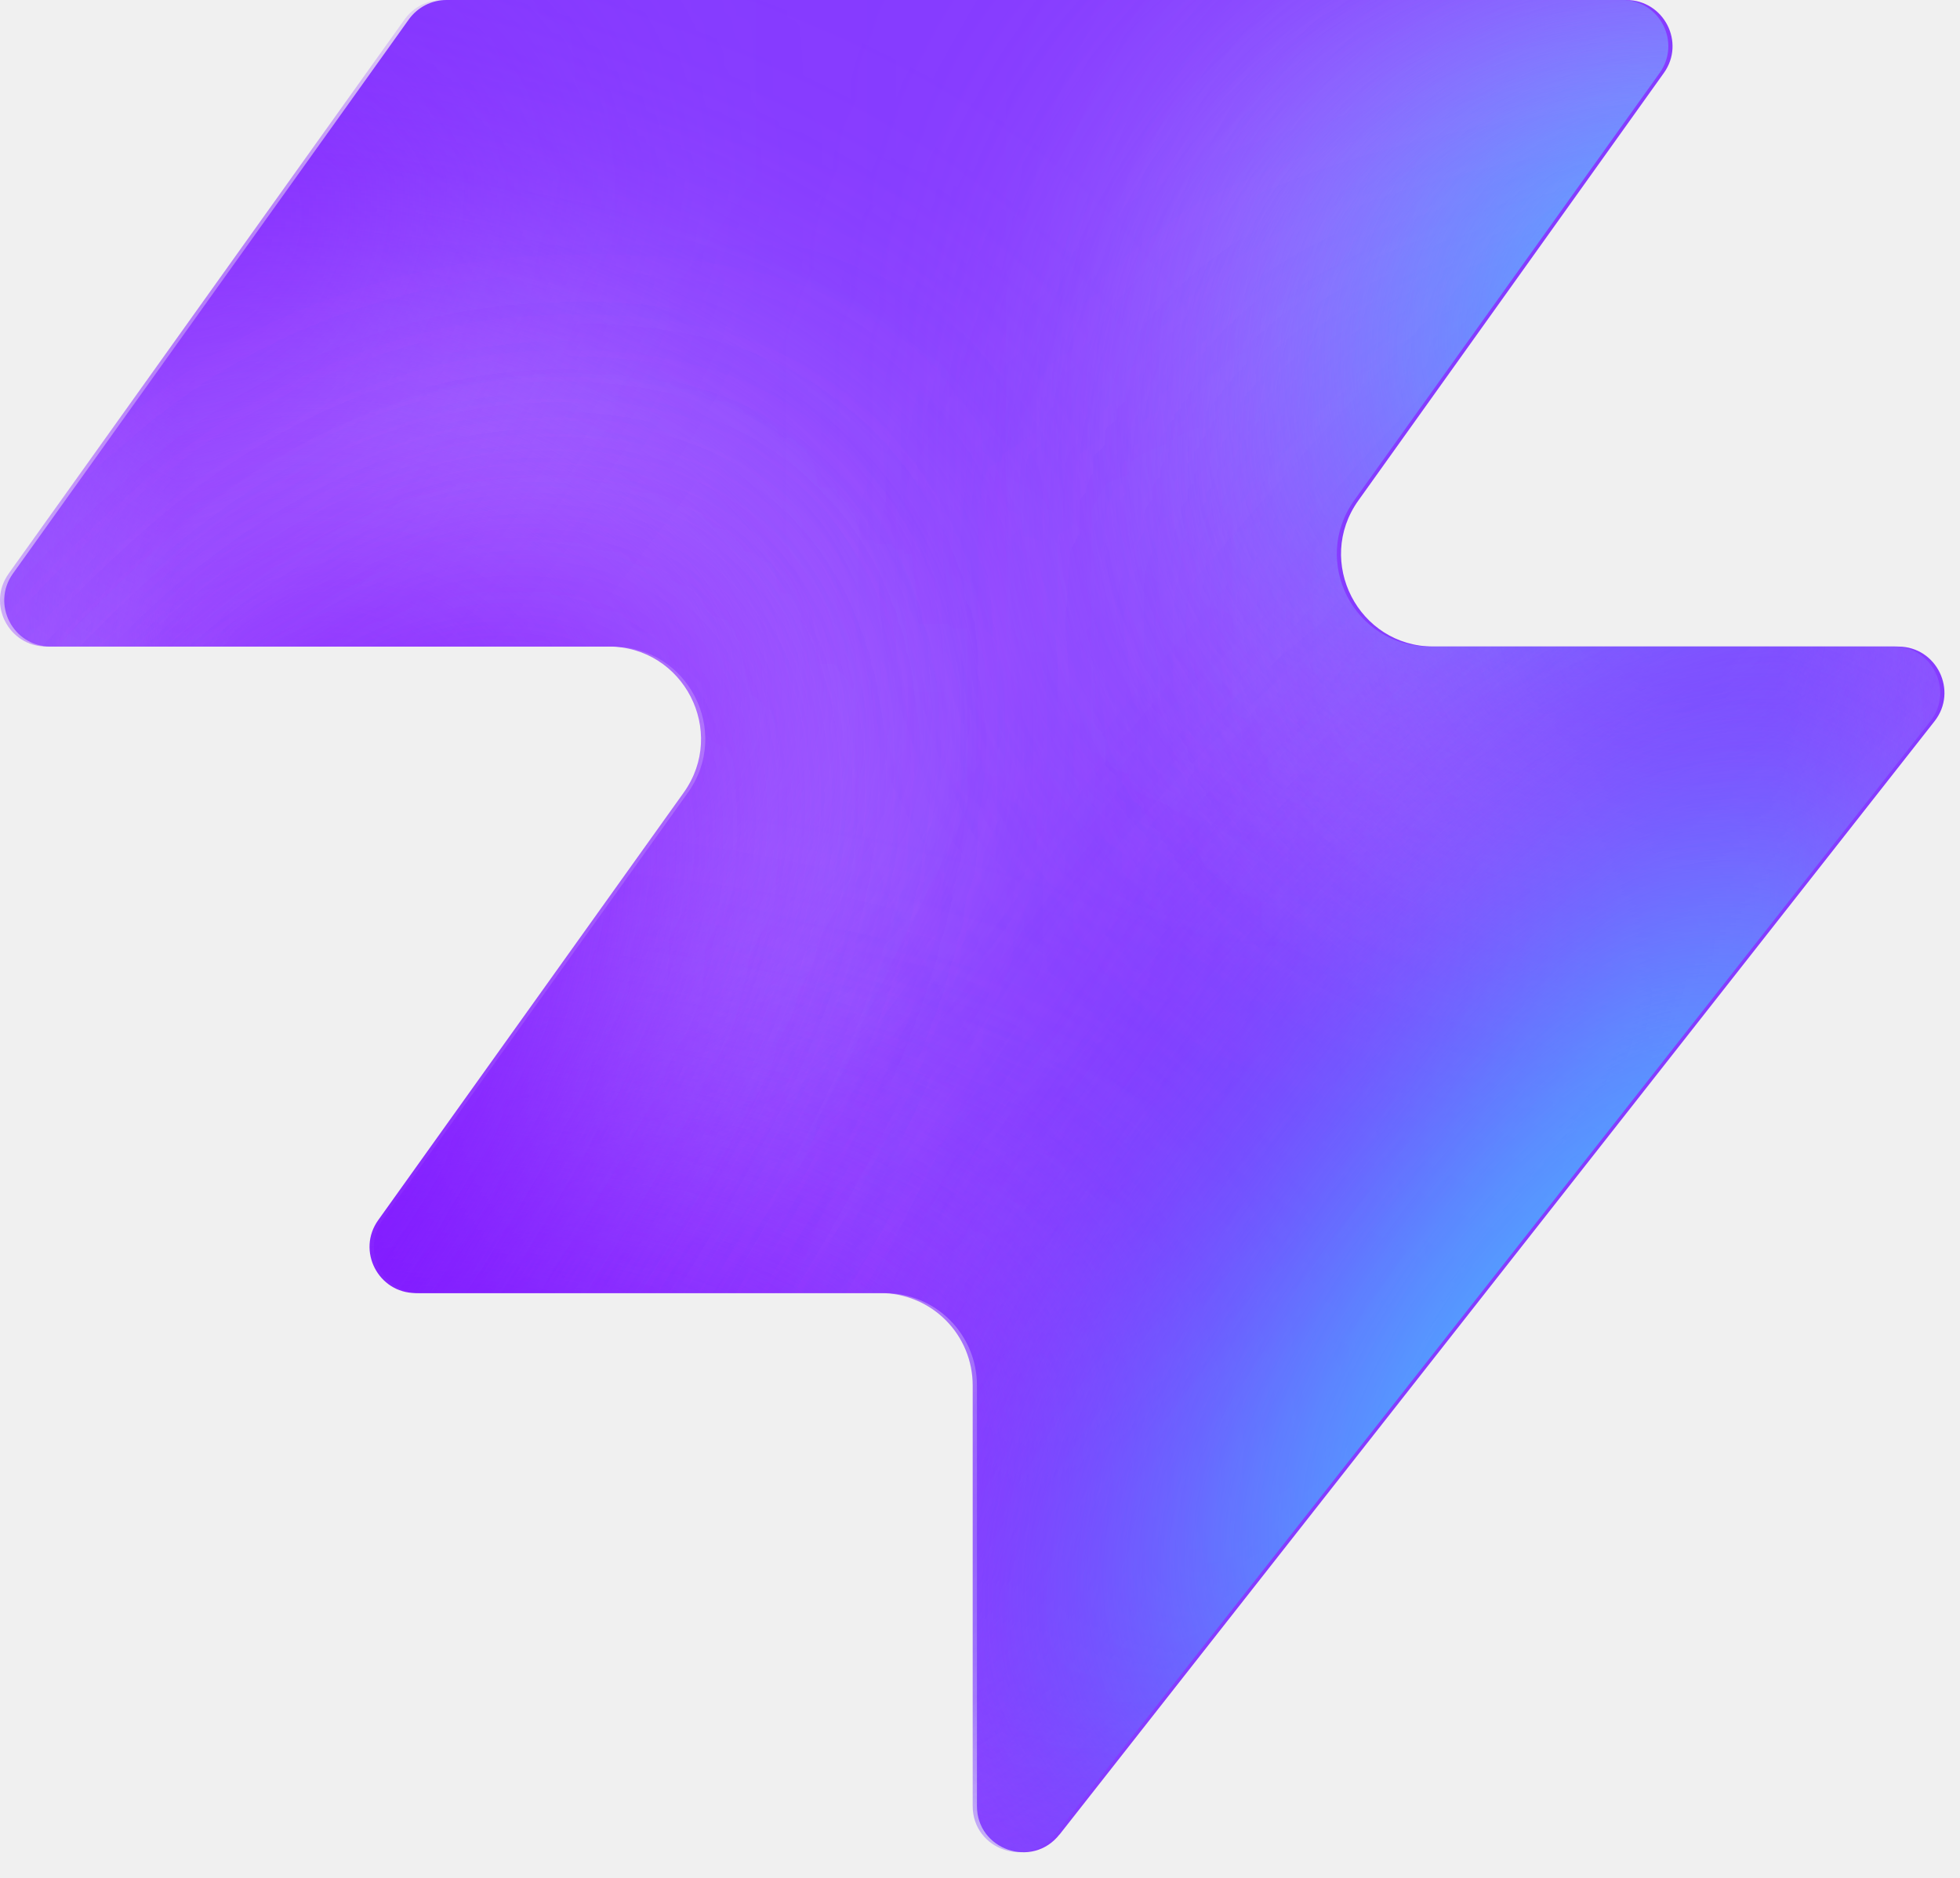
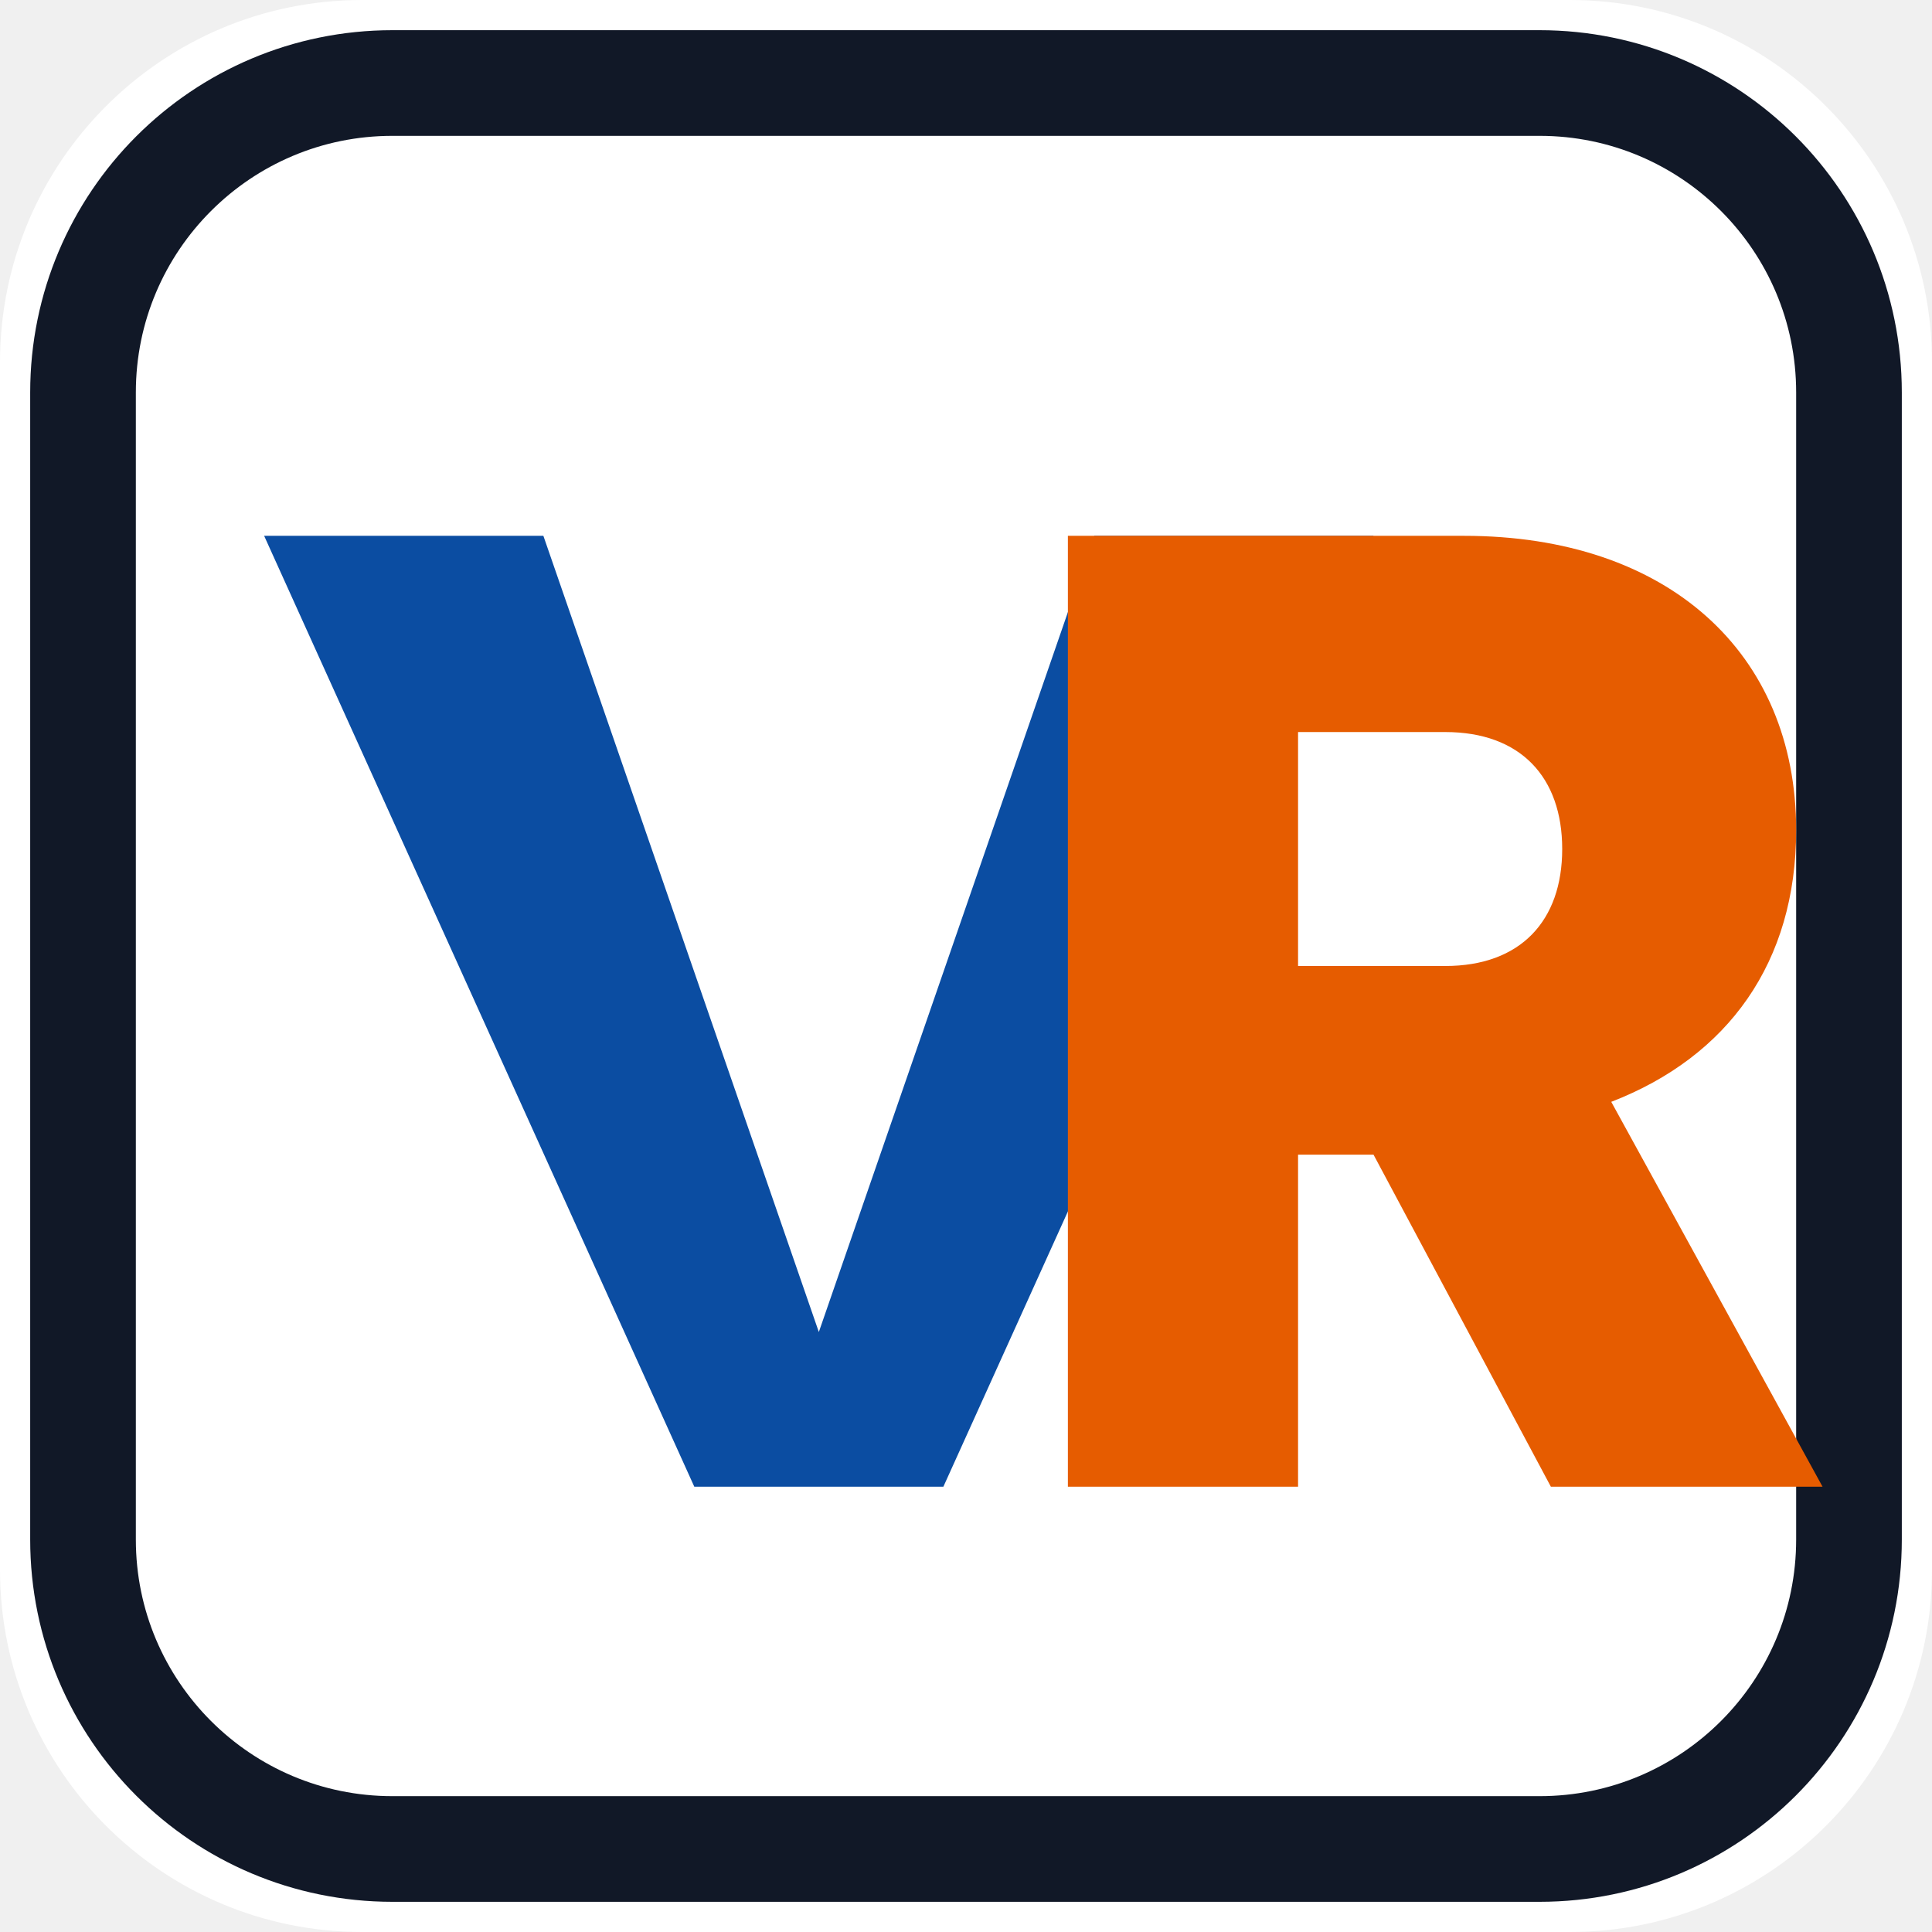
- <svg xmlns="http://www.w3.org/2000/svg" width="48" height="46" fill="none" viewBox="0 0 48 46">
-   <path fill="#863bff" d="M25.946 44.938c-.664.845-2.021.375-2.021-.698V33.937a2.26 2.26 0 0 0-2.262-2.262H10.287c-.92 0-1.456-1.04-.92-1.788l7.48-10.471c1.07-1.497 0-3.578-1.842-3.578H1.237c-.92 0-1.456-1.04-.92-1.788L10.013.474c.214-.297.556-.474.92-.474h28.894c.92 0 1.456 1.04.92 1.788l-7.48 10.471c-1.07 1.498 0 3.579 1.842 3.579h11.377c.943 0 1.473 1.088.89 1.83L25.947 44.94z" style="fill:#863bff;fill:color(display-p3 .525 .23 1);fill-opacity:1" />
-   <mask id="a" width="48" height="46" x="0" y="0" maskUnits="userSpaceOnUse" style="mask-type:alpha">
-     <path fill="#000" d="M25.842 44.938c-.664.844-2.021.375-2.021-.698V33.937a2.26 2.26 0 0 0-2.262-2.262H10.183c-.92 0-1.456-1.04-.92-1.788l7.48-10.471c1.07-1.498 0-3.579-1.842-3.579H1.133c-.92 0-1.456-1.04-.92-1.787L9.91.473c.214-.297.556-.474.92-.474h28.894c.92 0 1.456 1.04.92 1.788l-7.48 10.471c-1.07 1.498 0 3.578 1.842 3.578h11.377c.943 0 1.473 1.088.89 1.832L25.843 44.94z" style="fill:#000;fill-opacity:1" />
-   </mask>
-   <g mask="url(#a)">
-     <g filter="url(#b)">
-       <ellipse cx="5.508" cy="14.704" fill="#ede6ff" rx="5.508" ry="14.704" style="fill:#ede6ff;fill:color(display-p3 .927 .903 1);fill-opacity:1" transform="matrix(.00324 1 1 -.00324 -4.47 31.516)" />
-     </g>
-     <g filter="url(#c)">
-       <ellipse cx="10.399" cy="29.851" fill="#ede6ff" rx="10.399" ry="29.851" style="fill:#ede6ff;fill:color(display-p3 .927 .903 1);fill-opacity:1" transform="matrix(.00324 1 1 -.00324 -39.328 7.883)" />
-     </g>
-     <g filter="url(#d)">
-       <ellipse cx="5.508" cy="30.487" fill="#7e14ff" rx="5.508" ry="30.487" style="fill:#7e14ff;fill:color(display-p3 .492 .077 1);fill-opacity:1" transform="rotate(89.814 -25.913 -14.639)scale(1 -1)" />
-     </g>
-     <g filter="url(#e)">
-       <ellipse cx="5.508" cy="30.599" fill="#7e14ff" rx="5.508" ry="30.599" style="fill:#7e14ff;fill:color(display-p3 .492 .077 1);fill-opacity:1" transform="rotate(89.814 -32.644 -3.334)scale(1 -1)" />
-     </g>
-     <g filter="url(#f)">
-       <ellipse cx="5.508" cy="30.599" fill="#7e14ff" rx="5.508" ry="30.599" style="fill:#7e14ff;fill:color(display-p3 .492 .077 1);fill-opacity:1" transform="matrix(.00324 1 1 -.00324 -34.34 30.47)" />
-     </g>
-     <g filter="url(#g)">
-       <ellipse cx="14.072" cy="22.078" fill="#ede6ff" rx="14.072" ry="22.078" style="fill:#ede6ff;fill:color(display-p3 .927 .903 1);fill-opacity:1" transform="rotate(93.35 24.506 48.493)scale(-1 1)" />
-     </g>
-     <g filter="url(#h)">
-       <ellipse cx="3.47" cy="21.501" fill="#7e14ff" rx="3.47" ry="21.501" style="fill:#7e14ff;fill:color(display-p3 .492 .077 1);fill-opacity:1" transform="rotate(89.009 28.708 47.59)scale(-1 1)" />
-     </g>
-     <g filter="url(#i)">
-       <ellipse cx="3.47" cy="21.501" fill="#7e14ff" rx="3.47" ry="21.501" style="fill:#7e14ff;fill:color(display-p3 .492 .077 1);fill-opacity:1" transform="rotate(89.009 28.708 47.59)scale(-1 1)" />
-     </g>
-     <g filter="url(#j)">
-       <ellipse cx=".387" cy="8.972" fill="#7e14ff" rx="4.407" ry="29.108" style="fill:#7e14ff;fill:color(display-p3 .492 .077 1);fill-opacity:1" transform="rotate(39.51 .387 8.972)" />
-     </g>
-     <g filter="url(#k)">
-       <ellipse cx="47.523" cy="-6.092" fill="#7e14ff" rx="4.407" ry="29.108" style="fill:#7e14ff;fill:color(display-p3 .492 .077 1);fill-opacity:1" transform="rotate(37.892 47.523 -6.092)" />
-     </g>
-     <g filter="url(#l)">
-       <ellipse cx="41.412" cy="6.333" fill="#47bfff" rx="5.971" ry="9.665" style="fill:#47bfff;fill:color(display-p3 .28 .748 1);fill-opacity:1" transform="rotate(37.892 41.412 6.333)" />
-     </g>
-     <g filter="url(#m)">
-       <ellipse cx="-1.879" cy="38.332" fill="#7e14ff" rx="4.407" ry="29.108" style="fill:#7e14ff;fill:color(display-p3 .492 .077 1);fill-opacity:1" transform="rotate(37.892 -1.88 38.332)" />
-     </g>
-     <g filter="url(#n)">
-       <ellipse cx="-1.879" cy="38.332" fill="#7e14ff" rx="4.407" ry="29.108" style="fill:#7e14ff;fill:color(display-p3 .492 .077 1);fill-opacity:1" transform="rotate(37.892 -1.88 38.332)" />
-     </g>
-     <g filter="url(#o)">
-       <ellipse cx="35.651" cy="29.907" fill="#7e14ff" rx="4.407" ry="29.108" style="fill:#7e14ff;fill:color(display-p3 .492 .077 1);fill-opacity:1" transform="rotate(37.892 35.651 29.907)" />
-     </g>
-     <g filter="url(#p)">
-       <ellipse cx="38.418" cy="32.4" fill="#47bfff" rx="5.971" ry="15.297" style="fill:#47bfff;fill:color(display-p3 .28 .748 1);fill-opacity:1" transform="rotate(37.892 38.418 32.4)" />
-     </g>
-   </g>
-   <defs>
-     <filter id="b" width="60.045" height="41.654" x="-19.77" y="16.149" color-interpolation-filters="sRGB" filterUnits="userSpaceOnUse">
-       <feFlood flood-opacity="0" result="BackgroundImageFix" />
-       <feBlend in="SourceGraphic" in2="BackgroundImageFix" result="shape" />
-       <feGaussianBlur result="effect1_foregroundBlur_2002_17158" stdDeviation="7.659" />
-     </filter>
-     <filter id="c" width="90.34" height="51.437" x="-54.613" y="-7.533" color-interpolation-filters="sRGB" filterUnits="userSpaceOnUse">
-       <feFlood flood-opacity="0" result="BackgroundImageFix" />
-       <feBlend in="SourceGraphic" in2="BackgroundImageFix" result="shape" />
-       <feGaussianBlur result="effect1_foregroundBlur_2002_17158" stdDeviation="7.659" />
-     </filter>
-     <filter id="d" width="79.355" height="29.4" x="-49.64" y="2.03" color-interpolation-filters="sRGB" filterUnits="userSpaceOnUse">
-       <feFlood flood-opacity="0" result="BackgroundImageFix" />
-       <feBlend in="SourceGraphic" in2="BackgroundImageFix" result="shape" />
-       <feGaussianBlur result="effect1_foregroundBlur_2002_17158" stdDeviation="4.596" />
-     </filter>
-     <filter id="e" width="79.579" height="29.4" x="-45.045" y="20.029" color-interpolation-filters="sRGB" filterUnits="userSpaceOnUse">
-       <feFlood flood-opacity="0" result="BackgroundImageFix" />
-       <feBlend in="SourceGraphic" in2="BackgroundImageFix" result="shape" />
-       <feGaussianBlur result="effect1_foregroundBlur_2002_17158" stdDeviation="4.596" />
-     </filter>
-     <filter id="f" width="79.579" height="29.4" x="-43.513" y="21.178" color-interpolation-filters="sRGB" filterUnits="userSpaceOnUse">
-       <feFlood flood-opacity="0" result="BackgroundImageFix" />
-       <feBlend in="SourceGraphic" in2="BackgroundImageFix" result="shape" />
-       <feGaussianBlur result="effect1_foregroundBlur_2002_17158" stdDeviation="4.596" />
-     </filter>
-     <filter id="g" width="74.749" height="58.852" x="15.756" y="-17.901" color-interpolation-filters="sRGB" filterUnits="userSpaceOnUse">
-       <feFlood flood-opacity="0" result="BackgroundImageFix" />
-       <feBlend in="SourceGraphic" in2="BackgroundImageFix" result="shape" />
-       <feGaussianBlur result="effect1_foregroundBlur_2002_17158" stdDeviation="7.659" />
-     </filter>
-     <filter id="h" width="61.377" height="25.362" x="23.548" y="2.284" color-interpolation-filters="sRGB" filterUnits="userSpaceOnUse">
-       <feFlood flood-opacity="0" result="BackgroundImageFix" />
-       <feBlend in="SourceGraphic" in2="BackgroundImageFix" result="shape" />
-       <feGaussianBlur result="effect1_foregroundBlur_2002_17158" stdDeviation="4.596" />
-     </filter>
-     <filter id="i" width="61.377" height="25.362" x="23.548" y="2.284" color-interpolation-filters="sRGB" filterUnits="userSpaceOnUse">
-       <feFlood flood-opacity="0" result="BackgroundImageFix" />
-       <feBlend in="SourceGraphic" in2="BackgroundImageFix" result="shape" />
-       <feGaussianBlur result="effect1_foregroundBlur_2002_17158" stdDeviation="4.596" />
-     </filter>
-     <filter id="j" width="56.045" height="63.649" x="-27.636" y="-22.853" color-interpolation-filters="sRGB" filterUnits="userSpaceOnUse">
-       <feFlood flood-opacity="0" result="BackgroundImageFix" />
-       <feBlend in="SourceGraphic" in2="BackgroundImageFix" result="shape" />
-       <feGaussianBlur result="effect1_foregroundBlur_2002_17158" stdDeviation="4.596" />
-     </filter>
-     <filter id="k" width="54.814" height="64.646" x="20.116" y="-38.415" color-interpolation-filters="sRGB" filterUnits="userSpaceOnUse">
-       <feFlood flood-opacity="0" result="BackgroundImageFix" />
-       <feBlend in="SourceGraphic" in2="BackgroundImageFix" result="shape" />
-       <feGaussianBlur result="effect1_foregroundBlur_2002_17158" stdDeviation="4.596" />
-     </filter>
-     <filter id="l" width="33.541" height="35.313" x="24.641" y="-11.323" color-interpolation-filters="sRGB" filterUnits="userSpaceOnUse">
-       <feFlood flood-opacity="0" result="BackgroundImageFix" />
-       <feBlend in="SourceGraphic" in2="BackgroundImageFix" result="shape" />
-       <feGaussianBlur result="effect1_foregroundBlur_2002_17158" stdDeviation="4.596" />
-     </filter>
-     <filter id="m" width="54.814" height="64.646" x="-29.286" y="6.009" color-interpolation-filters="sRGB" filterUnits="userSpaceOnUse">
-       <feFlood flood-opacity="0" result="BackgroundImageFix" />
-       <feBlend in="SourceGraphic" in2="BackgroundImageFix" result="shape" />
-       <feGaussianBlur result="effect1_foregroundBlur_2002_17158" stdDeviation="4.596" />
-     </filter>
-     <filter id="n" width="54.814" height="64.646" x="-29.286" y="6.009" color-interpolation-filters="sRGB" filterUnits="userSpaceOnUse">
-       <feFlood flood-opacity="0" result="BackgroundImageFix" />
-       <feBlend in="SourceGraphic" in2="BackgroundImageFix" result="shape" />
-       <feGaussianBlur result="effect1_foregroundBlur_2002_17158" stdDeviation="4.596" />
-     </filter>
-     <filter id="o" width="54.814" height="64.646" x="8.244" y="-2.416" color-interpolation-filters="sRGB" filterUnits="userSpaceOnUse">
-       <feFlood flood-opacity="0" result="BackgroundImageFix" />
-       <feBlend in="SourceGraphic" in2="BackgroundImageFix" result="shape" />
-       <feGaussianBlur result="effect1_foregroundBlur_2002_17158" stdDeviation="4.596" />
-     </filter>
-     <filter id="p" width="39.409" height="43.623" x="18.713" y="10.588" color-interpolation-filters="sRGB" filterUnits="userSpaceOnUse">
-       <feFlood flood-opacity="0" result="BackgroundImageFix" />
-       <feBlend in="SourceGraphic" in2="BackgroundImageFix" result="shape" />
-       <feGaussianBlur result="effect1_foregroundBlur_2002_17158" stdDeviation="4.596" />
-     </filter>
-   </defs>
+ <svg xmlns="http://www.w3.org/2000/svg" viewBox="0 0 512 512">
+   <rect width="512" height="512" rx="96" fill="#ffffff" />
+   <rect x="22" y="22" width="468" height="468" rx="82" fill="none" stroke="#111827" stroke-width="28" />
+   <path d="M70 142h74l73 211 73-211h74L250 394h-66L70 142z" fill="#0b4da2" />
+   <path d="M283 142h105c54 0 88 31 88 78 0 35-18 60-49 72l56 102h-72l-47-88h-20v88h-61V142zm61 52v62h39c20 0 31-12 31-31 0-19-11-31-31-31h-39z" fill="#e65c00" />
</svg>
